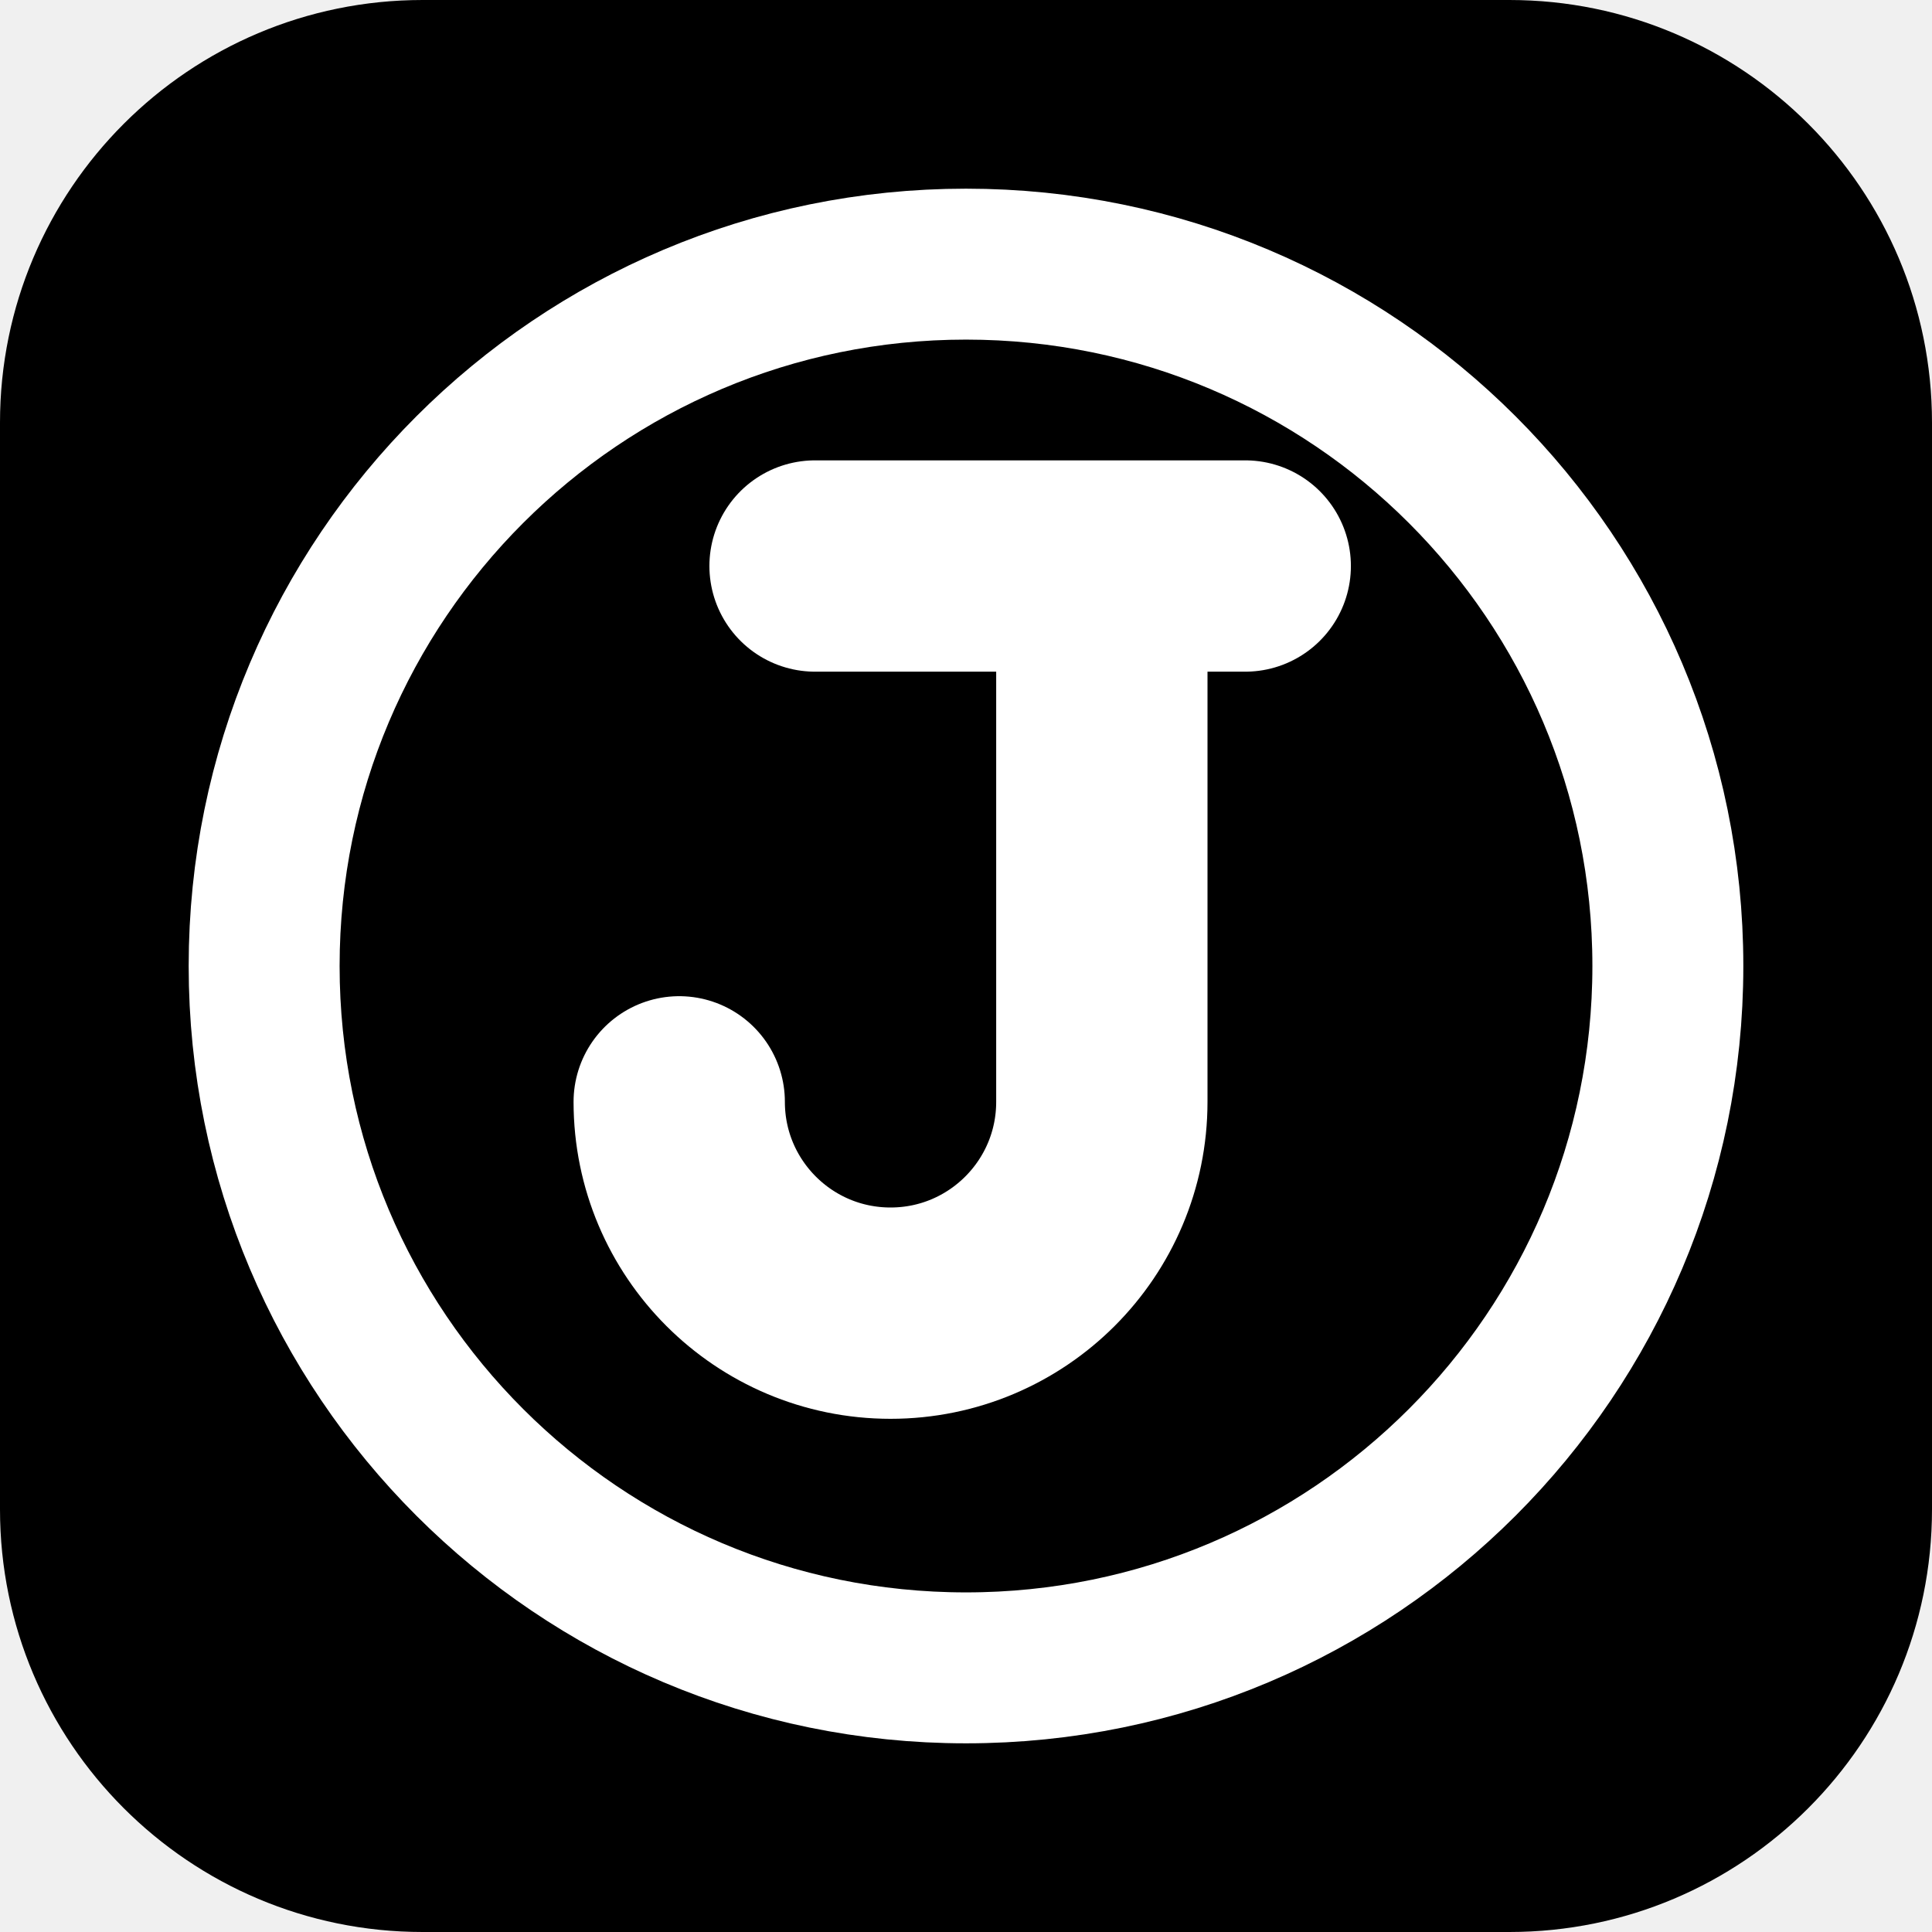
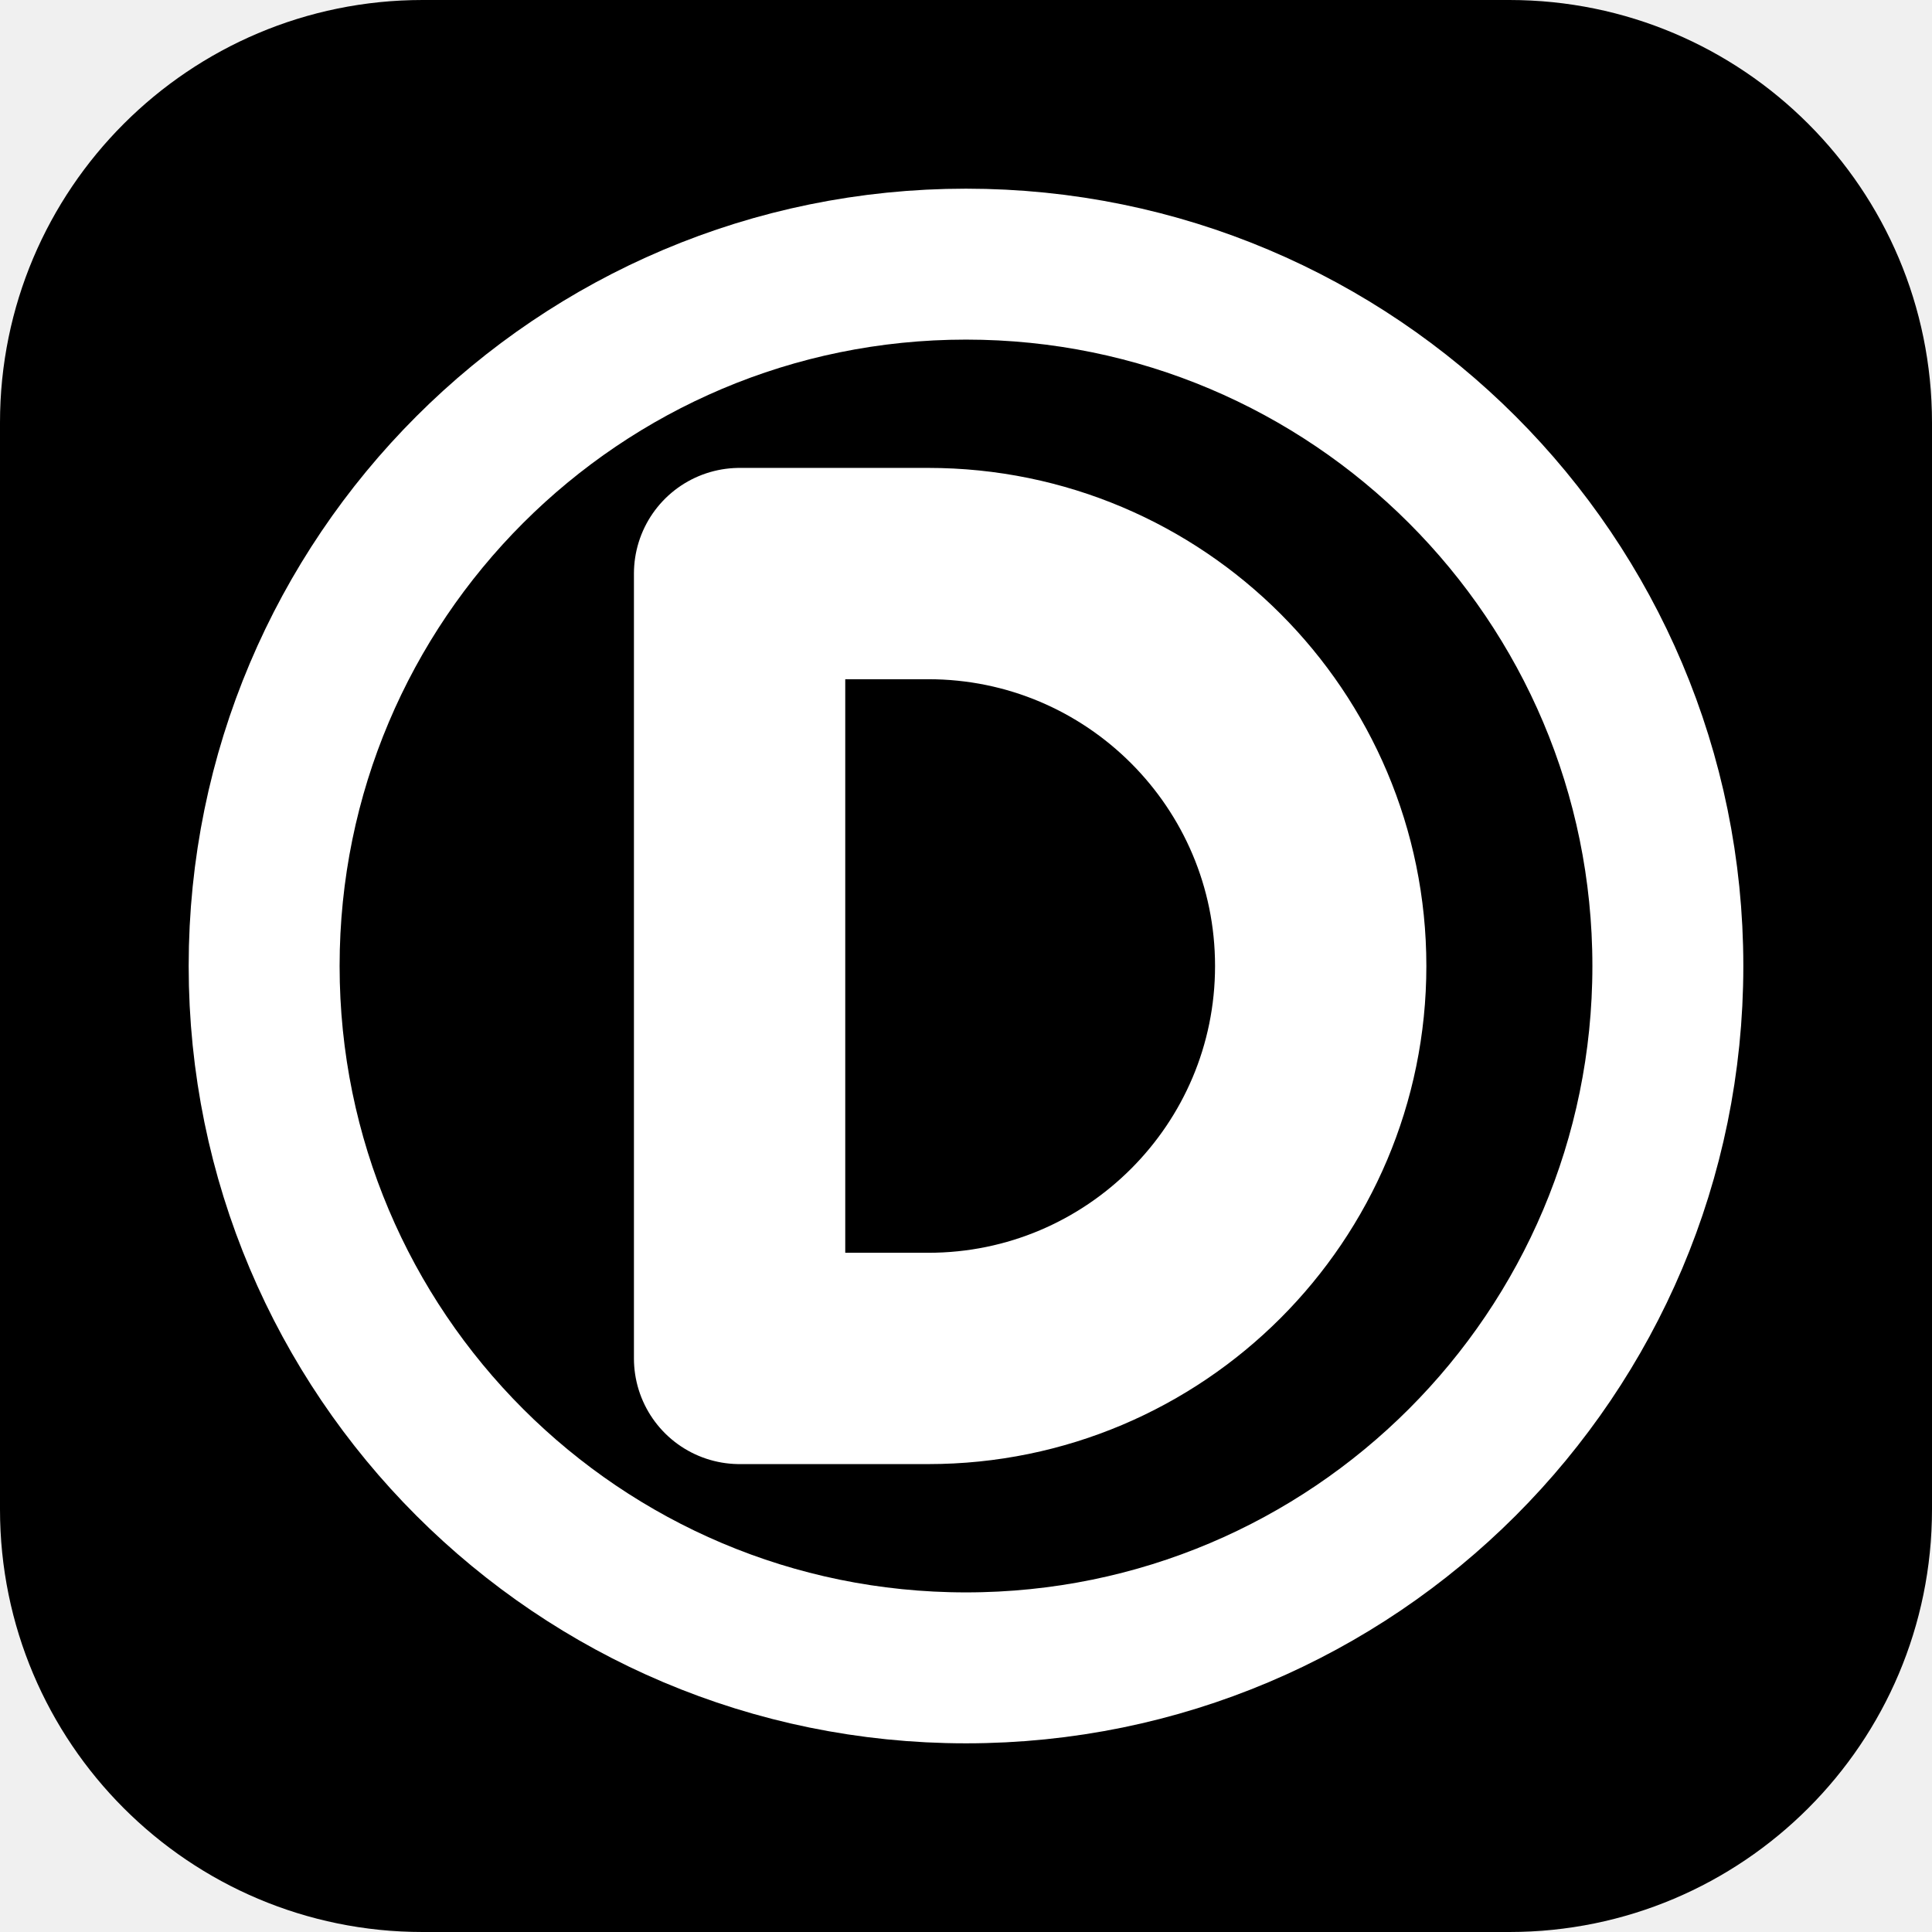
<svg xmlns="http://www.w3.org/2000/svg" viewBox="0 0 512 512">
  <rect width="512" height="512" rx="112" fill="#000" />
  <circle cx="256" cy="256" r="186" fill="none" stroke="#fff" stroke-width="40" />
-   <path d="M216 150H330M292 150V292A56 56 0 0 1 180 292" fill="none" stroke="#fff" stroke-width="56" stroke-linecap="round" stroke-linejoin="round" />
+   <path d="M196 152V360M196 152H246A104 104 0 0 1 246 360H196" fill="none" stroke="#fff" stroke-width="56" stroke-linecap="round" stroke-linejoin="round" />
</svg>
